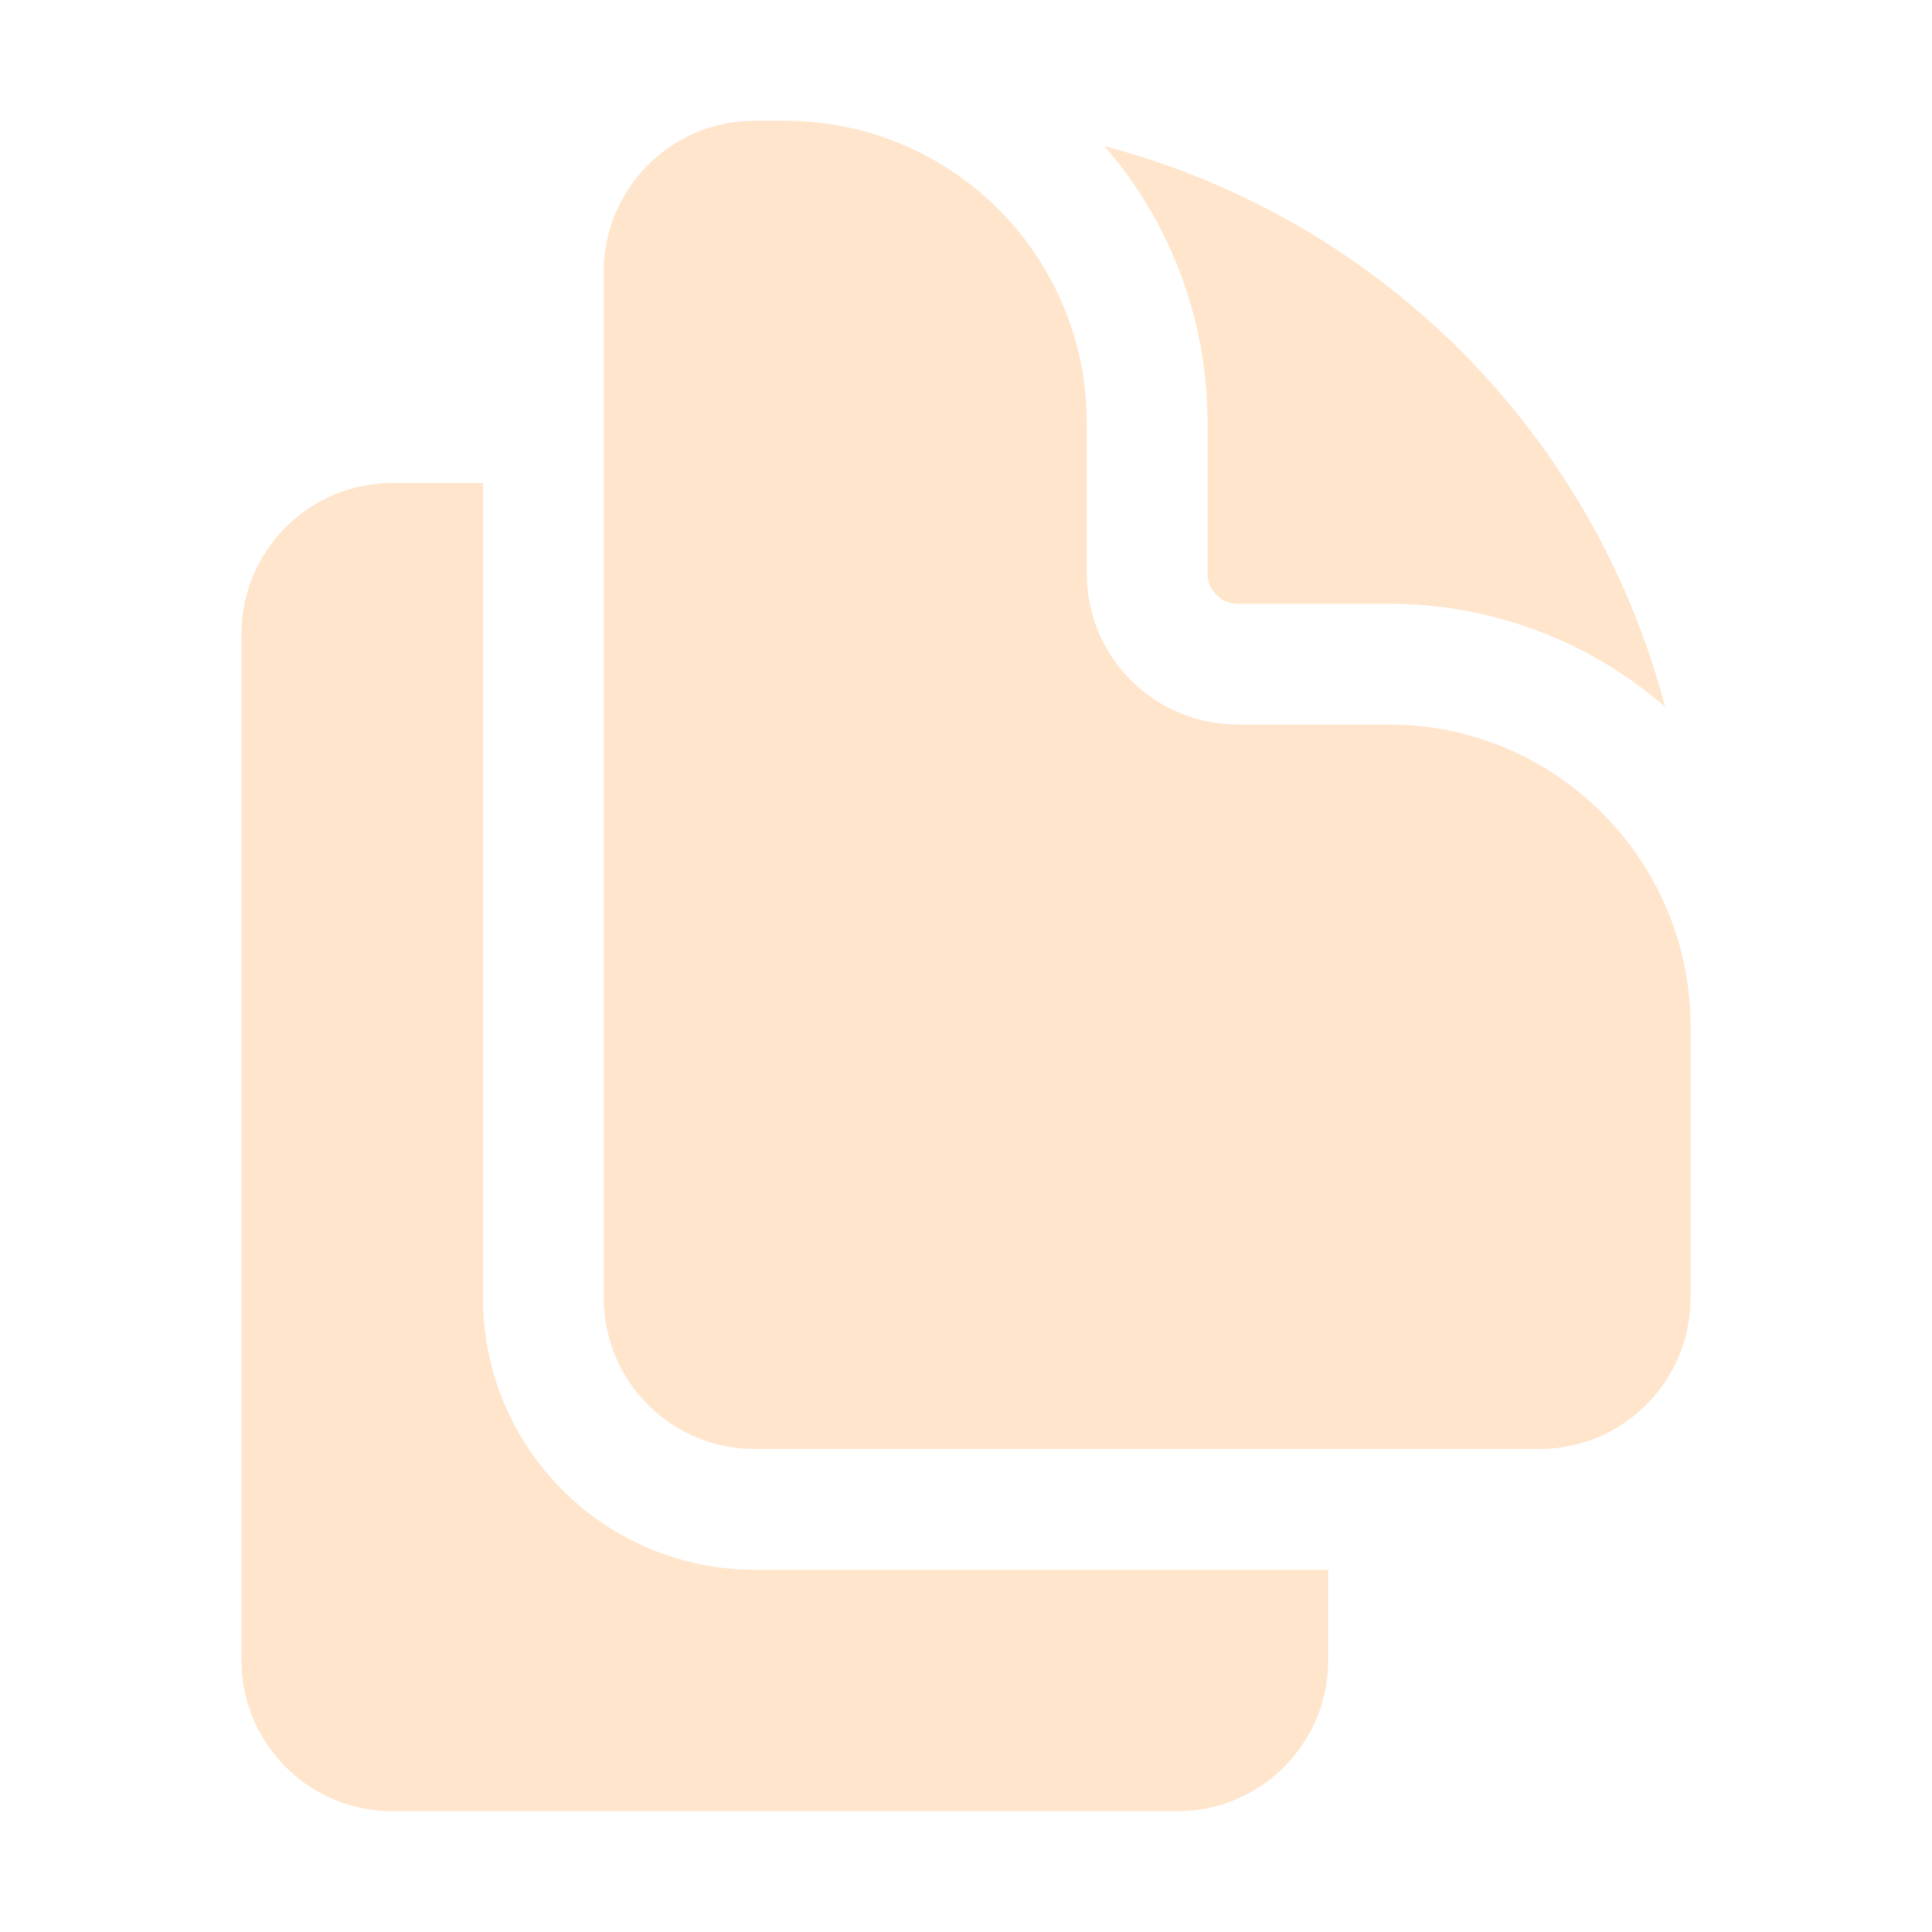
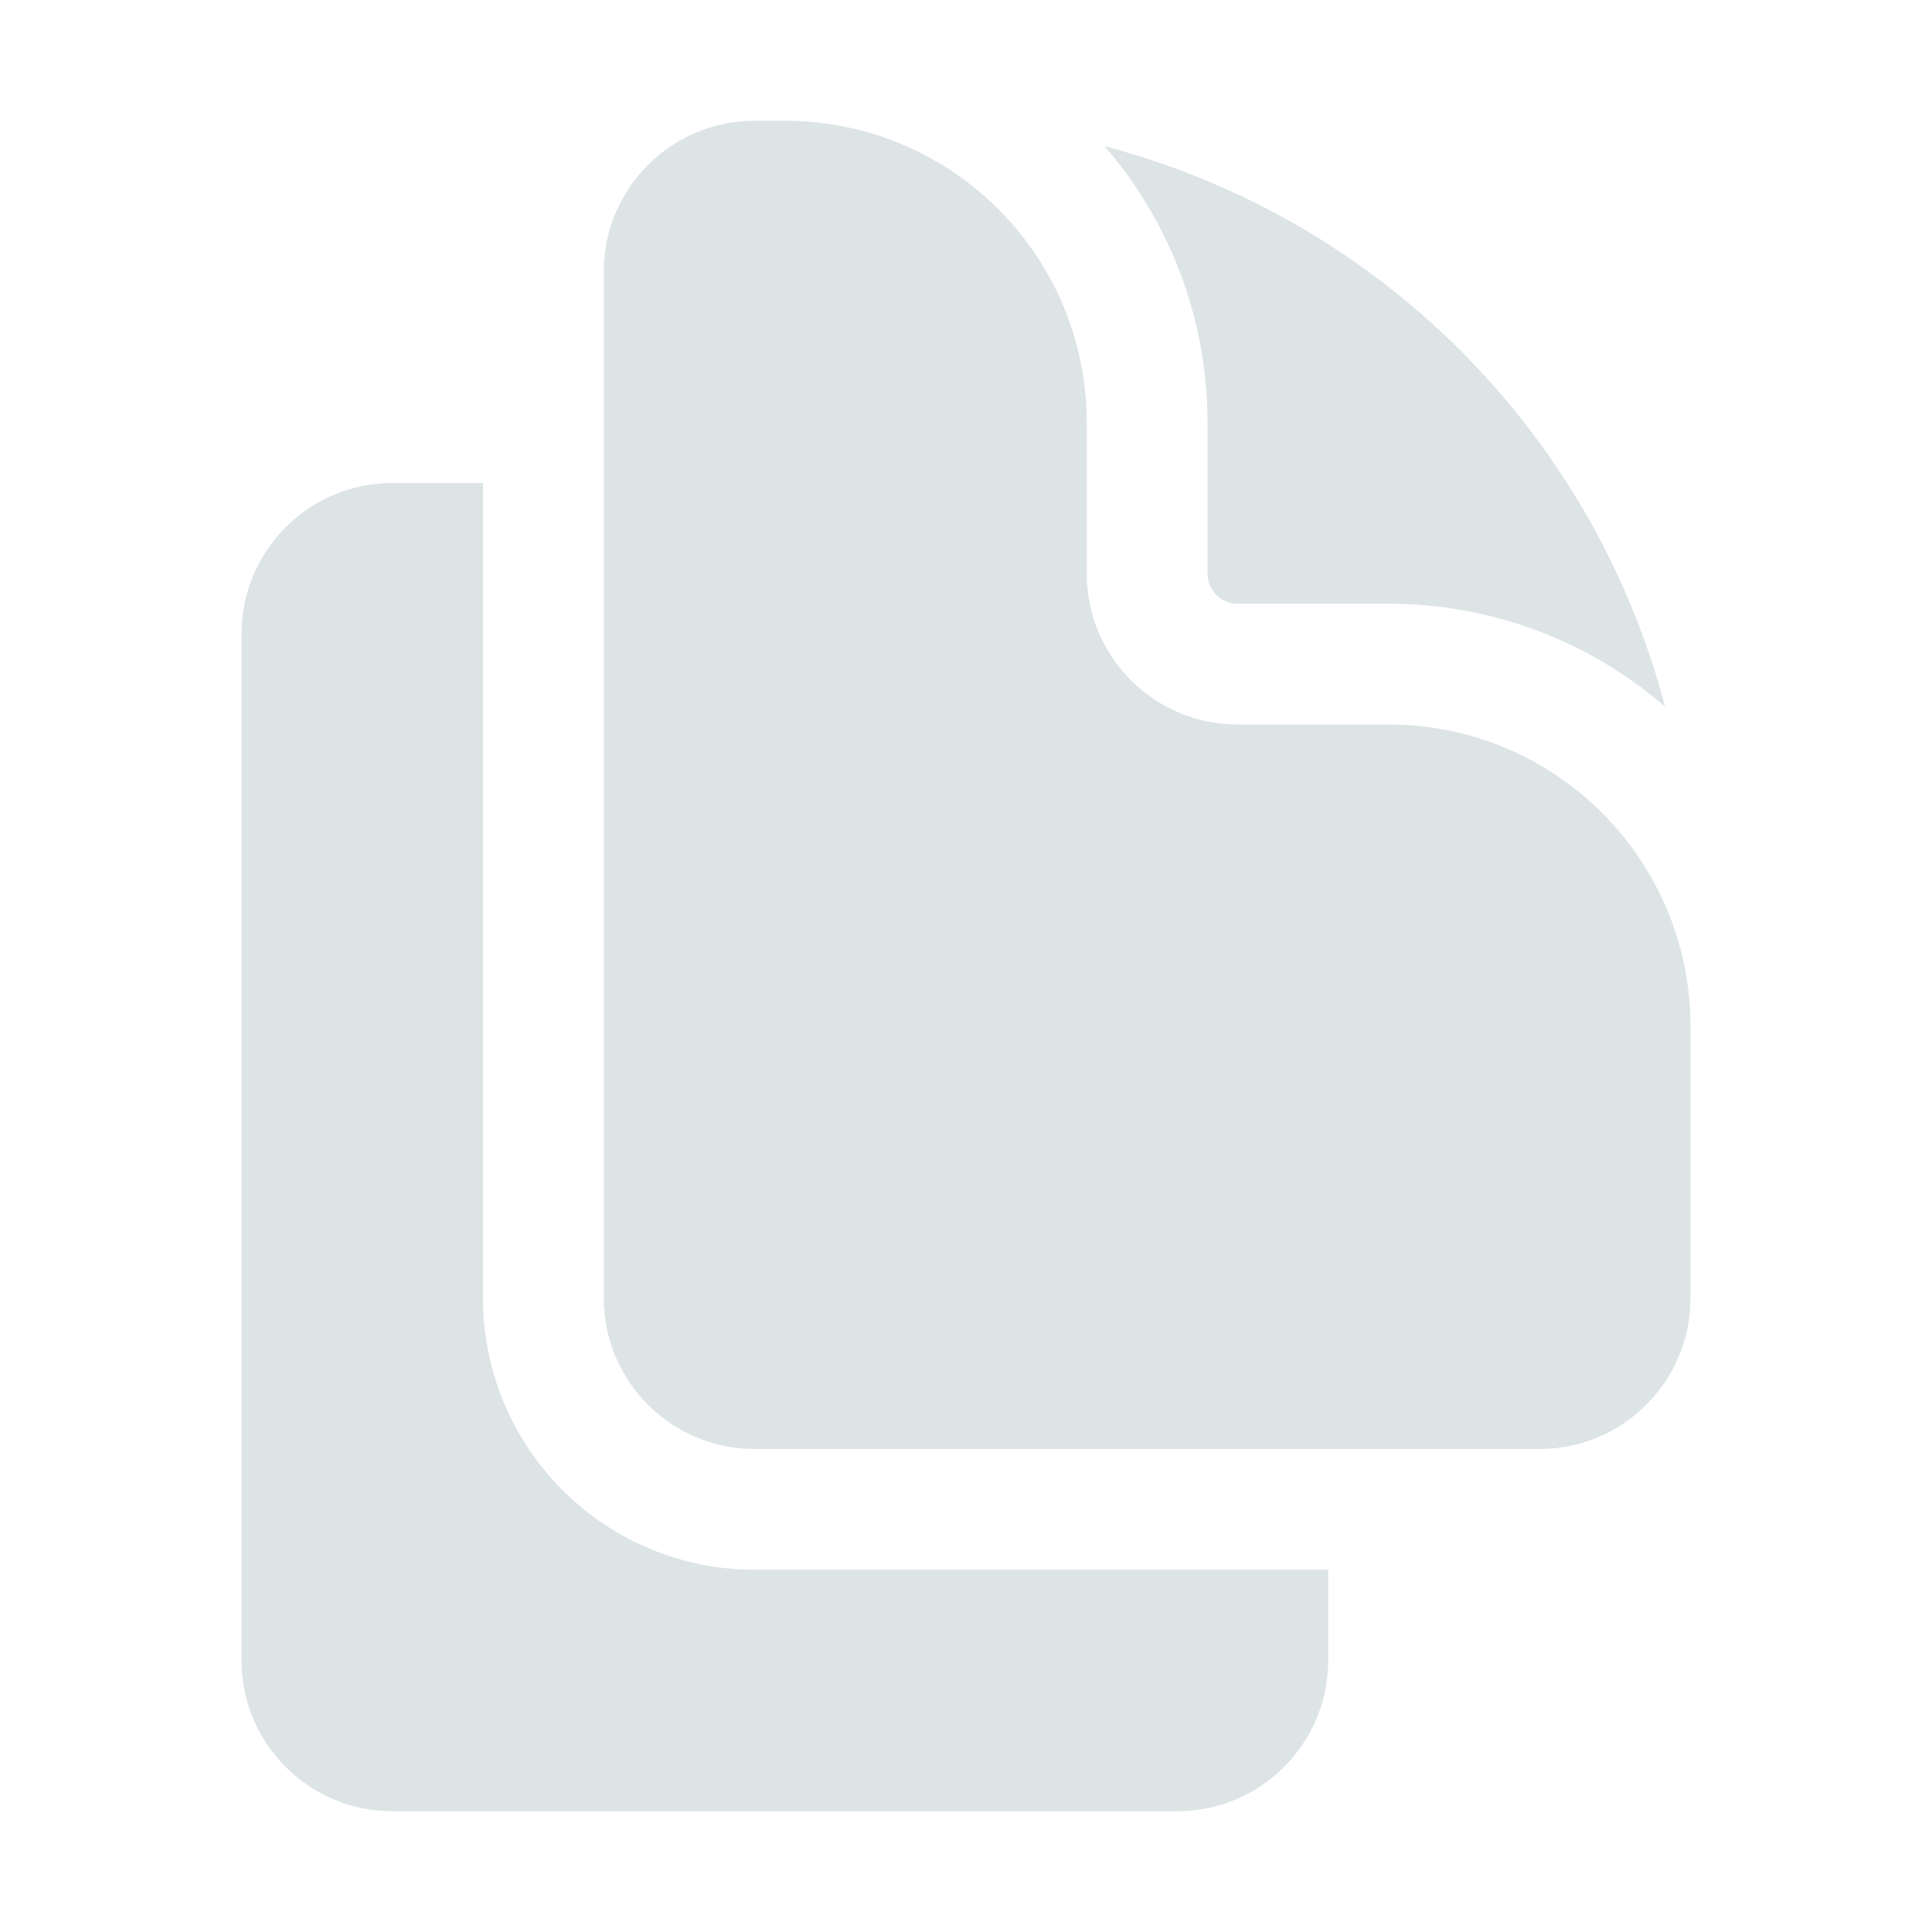
- <svg xmlns="http://www.w3.org/2000/svg" viewBox="0 0 24 24" fill="#ffe5cc" class="w-6 h-6">
+ <svg xmlns="http://www.w3.org/2000/svg" viewBox="0 0 24 24" fill="#dde4e6" class="w-6 h-6">
  <path d="M7.5 3.375c0-1.036.84-1.875 1.875-1.875h.375a3.75 3.75 0 0 1 3.75 3.75v1.875C13.5 8.161 14.34 9 15.375 9h1.875A3.75 3.75 0 0 1 21 12.75v3.375C21 17.16 20.16 18 19.125 18h-9.75A1.875 1.875 0 0 1 7.5 16.125V3.375Z" />
  <path d="M15 5.25a5.23 5.23 0 0 0-1.279-3.434 9.768 9.768 0 0 1 6.963 6.963A5.23 5.23 0 0 0 17.25 7.5h-1.875A.375.375 0 0 1 15 7.125V5.25ZM4.875 6H6v10.125A3.375 3.375 0 0 0 9.375 19.5H16.5v1.125c0 1.035-.84 1.875-1.875 1.875h-9.75A1.875 1.875 0 0 1 3 20.625V7.875C3 6.839 3.84 6 4.875 6Z" />
</svg>
